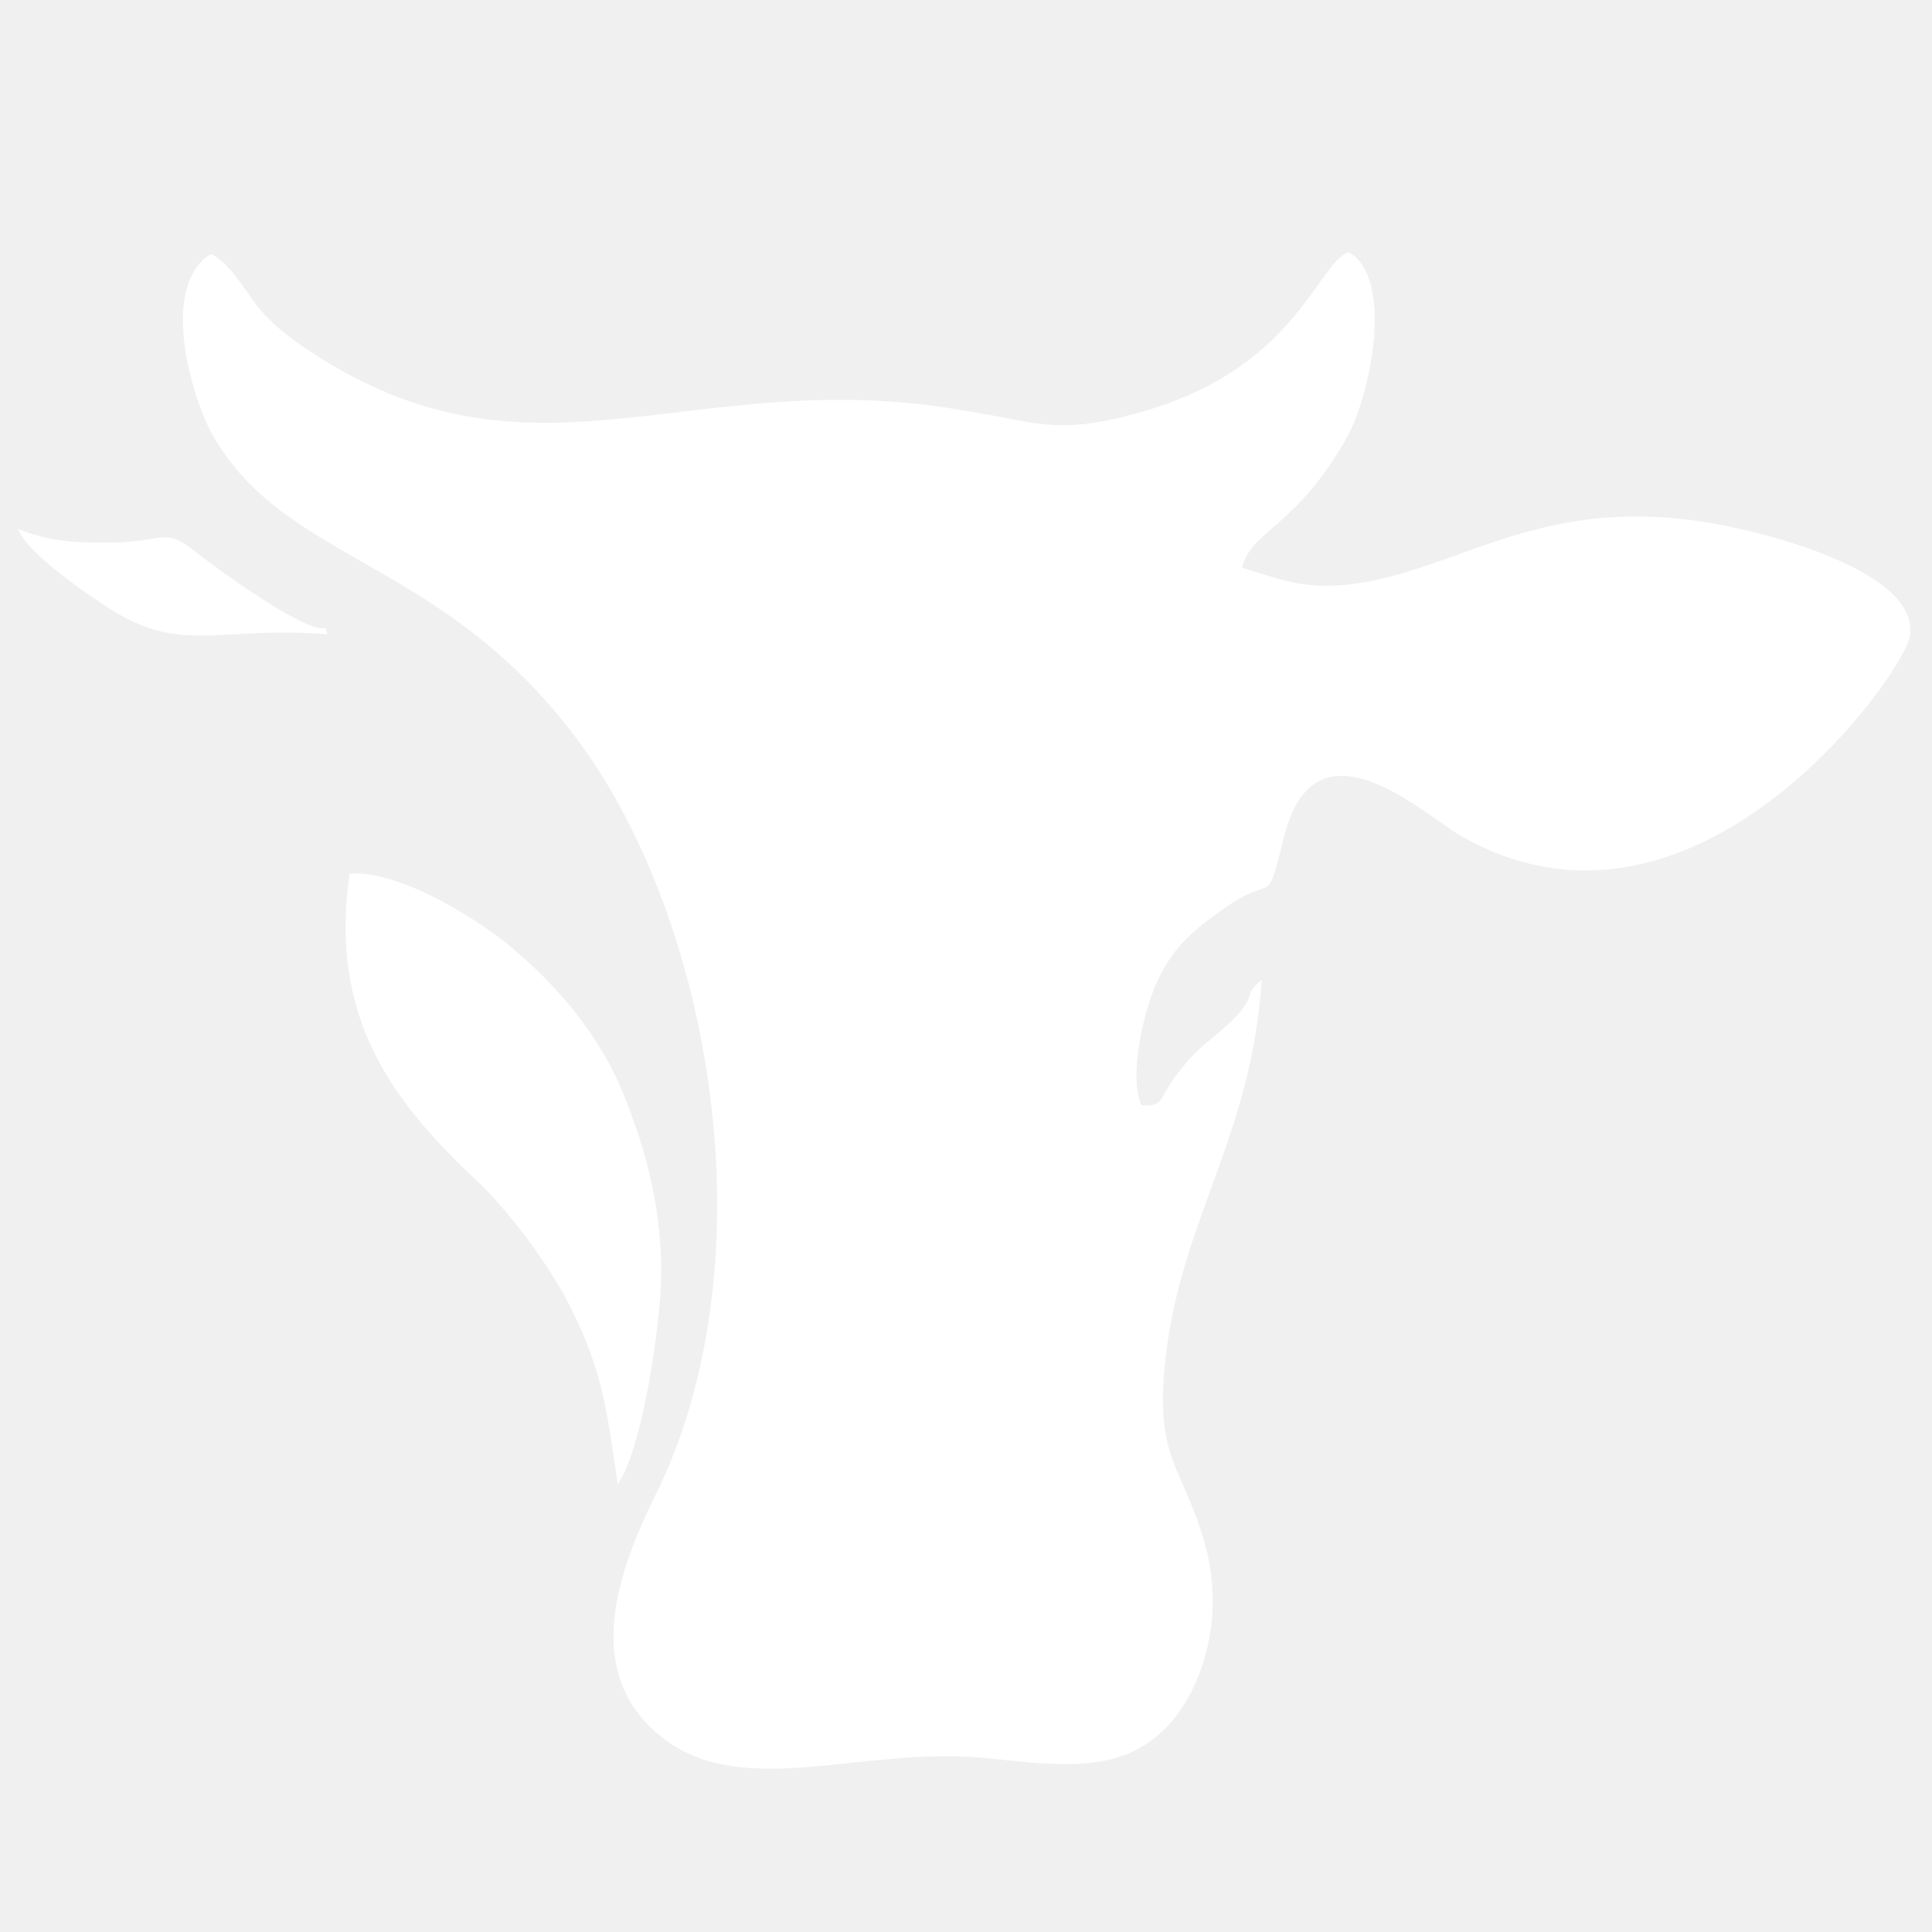
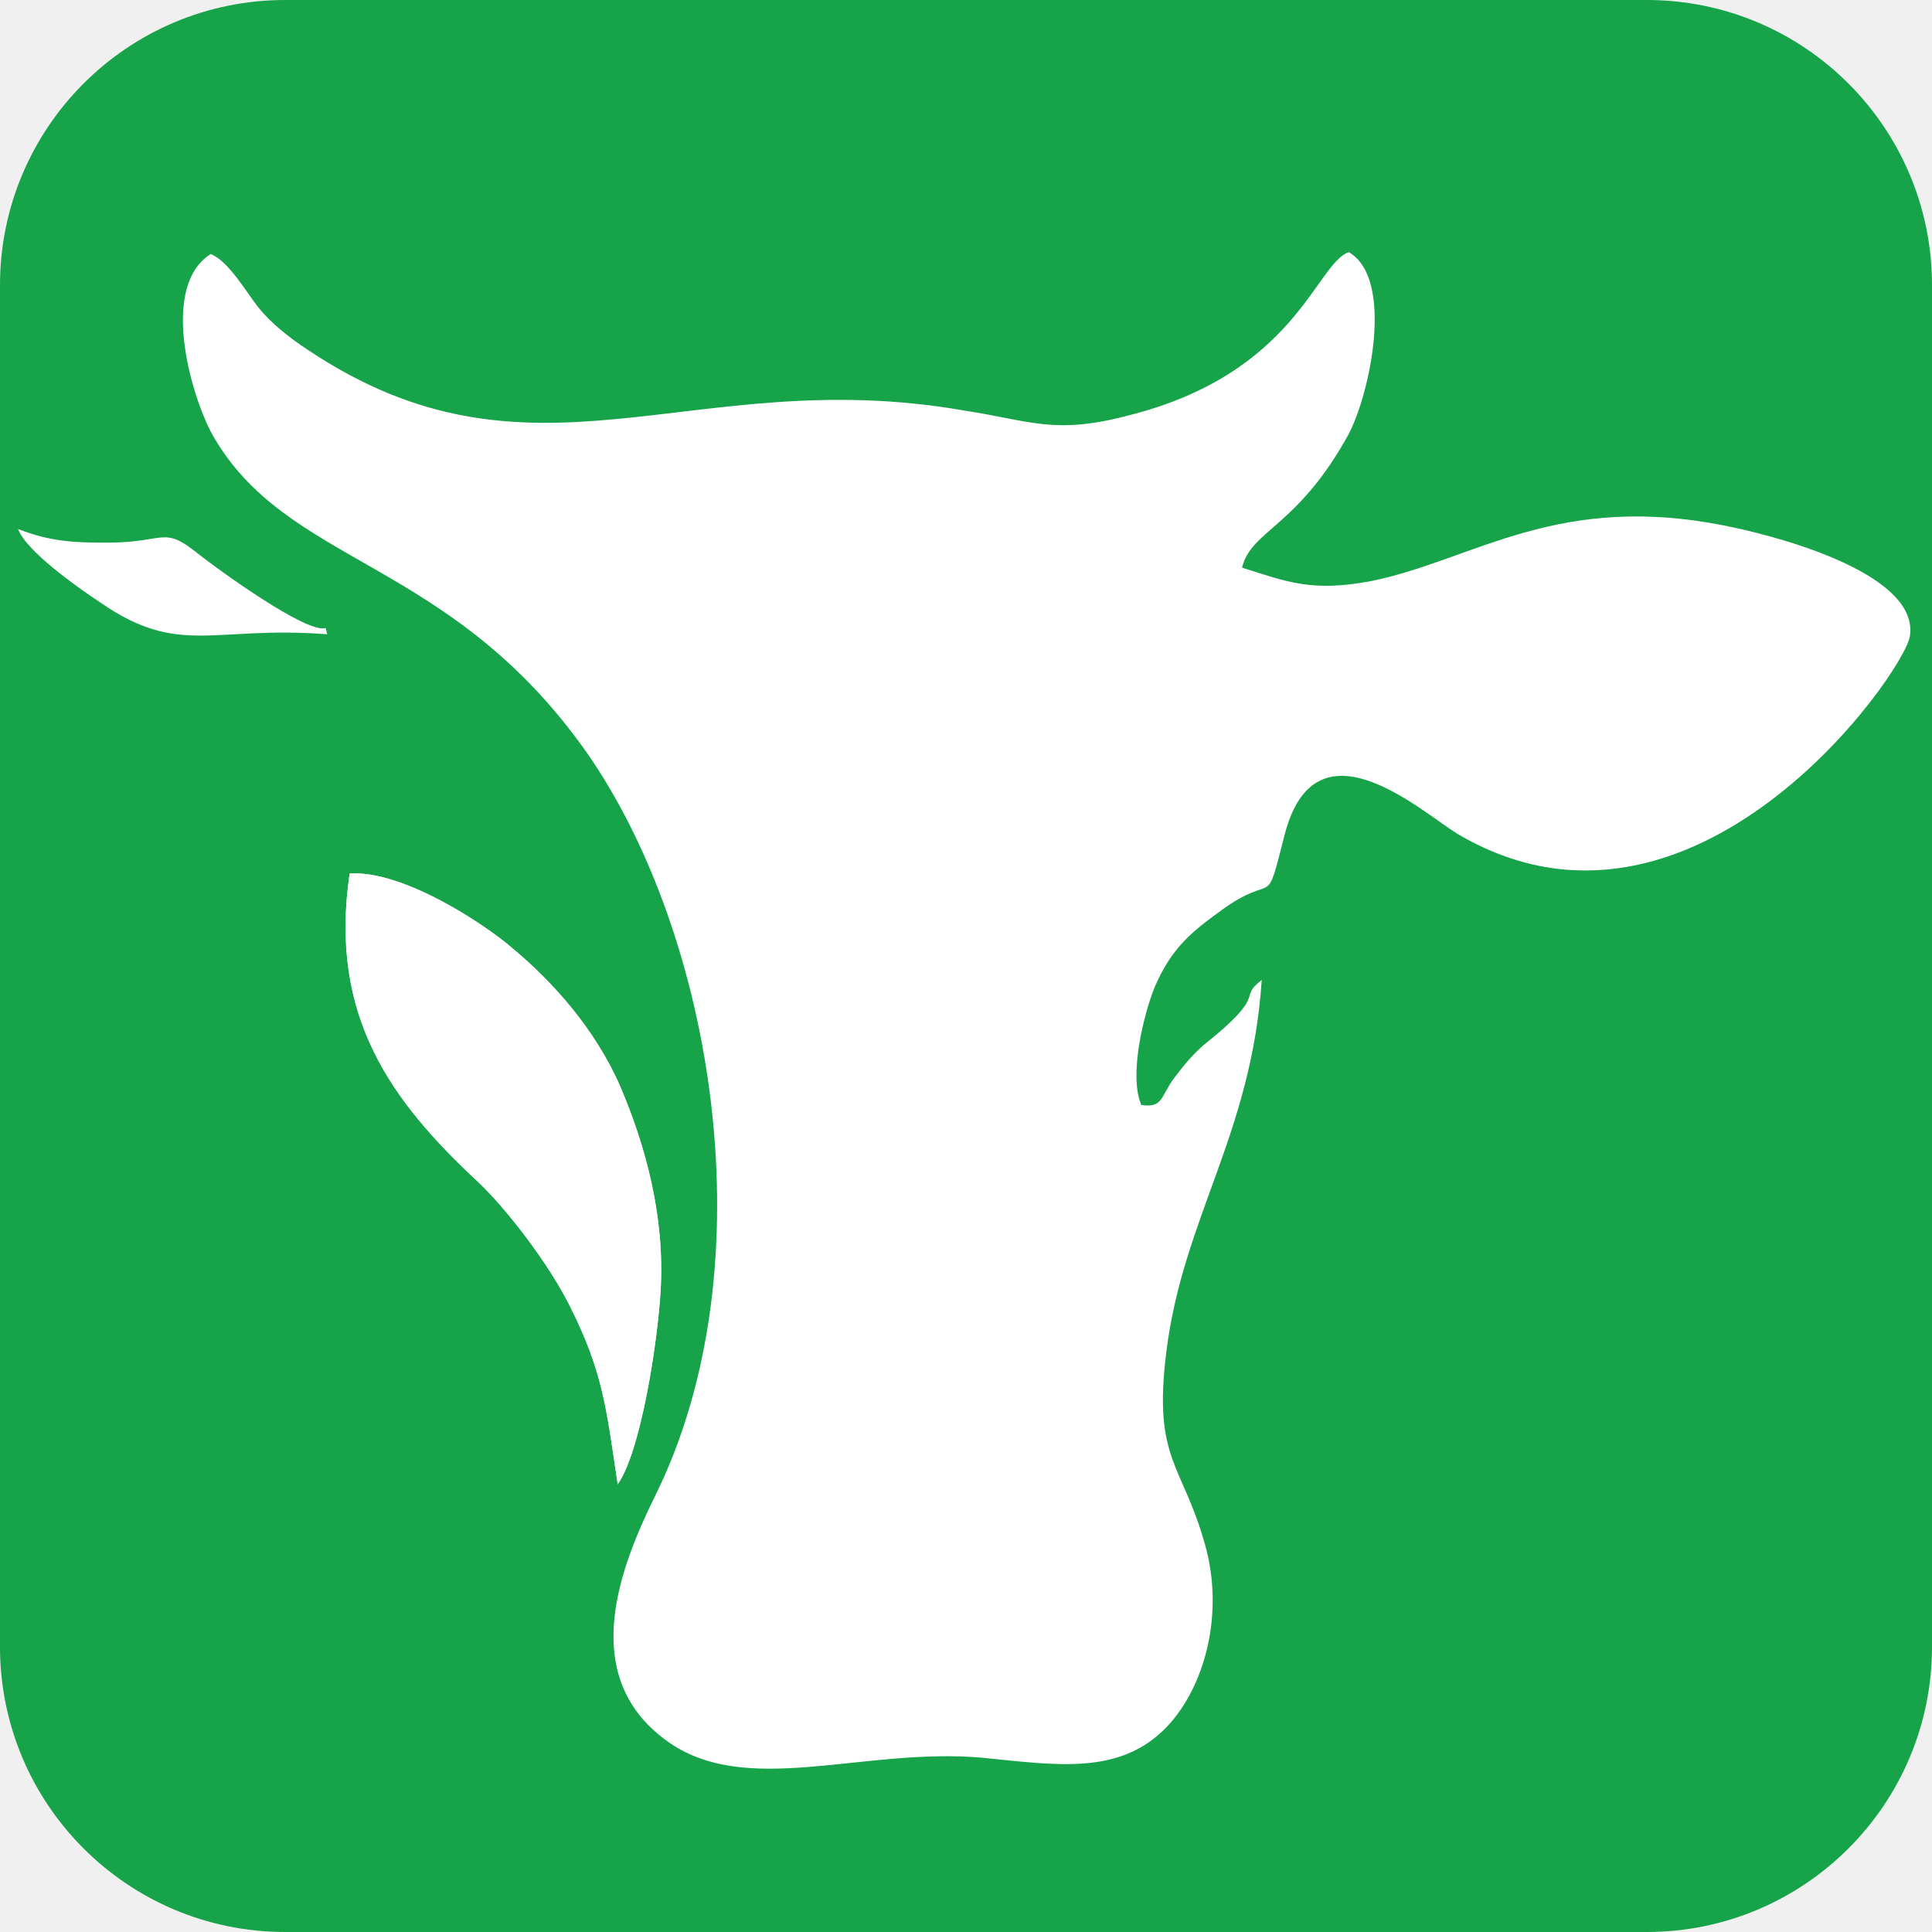
<svg xmlns="http://www.w3.org/2000/svg" xml:space="preserve" width="2.709mm" height="2.709mm" version="1.1" style="shape-rendering:geometricPrecision; text-rendering:geometricPrecision; image-rendering:optimizeQuality; fill-rule:evenodd; clip-rule:evenodd" viewBox="0 0 270.92 270.92">
  <defs>
    <style type="text/css">
   
    .fil0 {fill:#E8EBE9}
    .fil1 {fill:white}
   
  </style>
  </defs>
  <g id="Capa_x0020_1">
+     <rect width="270.92" height="270.92" rx="40" fill="#16A34A" />
    <g id="_2550369256">
      <path class="fil0" d="M86.62 208.14c3.28,-4.65 5.62,-20.12 6.02,-27.19 0.6,-10.37 -2.11,-20.29 -5.69,-28.66 -3.58,-8.15 -9.57,-14.73 -15.12,-19.34 -3.77,-3.29 -15.29,-10.95 -22.8,-10.46 -2.97,20.1 5.93,31.97 17.91,43.16 3.78,3.51 10,11.42 13.13,17.81 4.47,9.02 4.94,13.87 6.55,24.68z" />
      <path class="fil1" d="M176.93 137.42c-3.51,2.67 1.12,1.76 -8.11,9.09 -1.76,1.56 -2.64,2.67 -4.17,4.66 -1.97,2.66 -1.52,4.21 -4.61,3.78 -1.79,-4.18 0.36,-12.8 1.89,-16.56 2.39,-5.54 5.25,-7.76 9.21,-10.65 7.91,-5.79 6.18,0.4 8.99,-10.65 4.31,-16.8 18.96,-3.42 24.28,-0.14 33,19.45 62.56,-22.44 63.41,-27.74 1.28,-8.4 -16.86,-13.59 -25.03,-15.31 -24.32,-5.16 -35.96,4.62 -50.51,7.58 -8.38,1.59 -11.92,0.07 -18.11,-1.88 1.29,-5.31 7.69,-5.57 14.9,-18.63 3.06,-5.76 6.49,-21.89 0.07,-25.61 -4.63,1.57 -7.41,17.04 -30.99,22.92 -10.36,2.71 -13.46,0.74 -23.18,-0.75 -38.23,-6.62 -60.19,12.71 -91.88,-8.52 -2.66,-1.75 -5.1,-3.72 -6.88,-5.92 -1.56,-1.97 -4.23,-6.59 -6.67,-7.46 -7.04,4.45 -2.98,19.22 0.15,25.16 10.48,18.7 33.21,17.25 52.58,44.73 17.81,25.5 25.58,71.81 9.65,104.14 -4.8,9.74 -11.11,25.23 1.53,34.42 11.08,8.11 27.38,0.95 44.16,2.39 10.61,1.05 19.44,2.54 26.03,-4.34 5.26,-5.55 8.07,-15.72 5.37,-25.42 -3.16,-11.46 -7.36,-11.88 -5.46,-27.12 2.32,-18.78 11.96,-30.53 13.38,-52.17z" />
      <path class="fil1" d="M86.62 208.14c3.28,-4.65 5.62,-20.12 6.02,-27.19 0.6,-10.37 -2.11,-20.29 -5.69,-28.66 -3.58,-8.15 -9.57,-14.73 -15.12,-19.34 -3.77,-3.29 -15.29,-10.95 -22.8,-10.46 -2.97,20.1 5.93,31.97 17.91,43.16 3.78,3.51 10,11.42 13.13,17.81 4.47,9.02 4.94,13.87 6.55,24.68z" />
      <path class="fil1" d="M45.66 88.06c-2.64,0.89 -15.5,-8.52 -17.72,-10.28 -5.1,-4.16 -4.64,-1.73 -12.59,-1.69 -5.08,0.03 -8.39,-0.17 -12.82,-1.91 1.13,3.08 8.22,8.12 11.54,10.31 11.09,7.66 15.7,3.22 31.82,4.45l-0.23 -0.88z" />
    </g>
  </g>
</svg>
